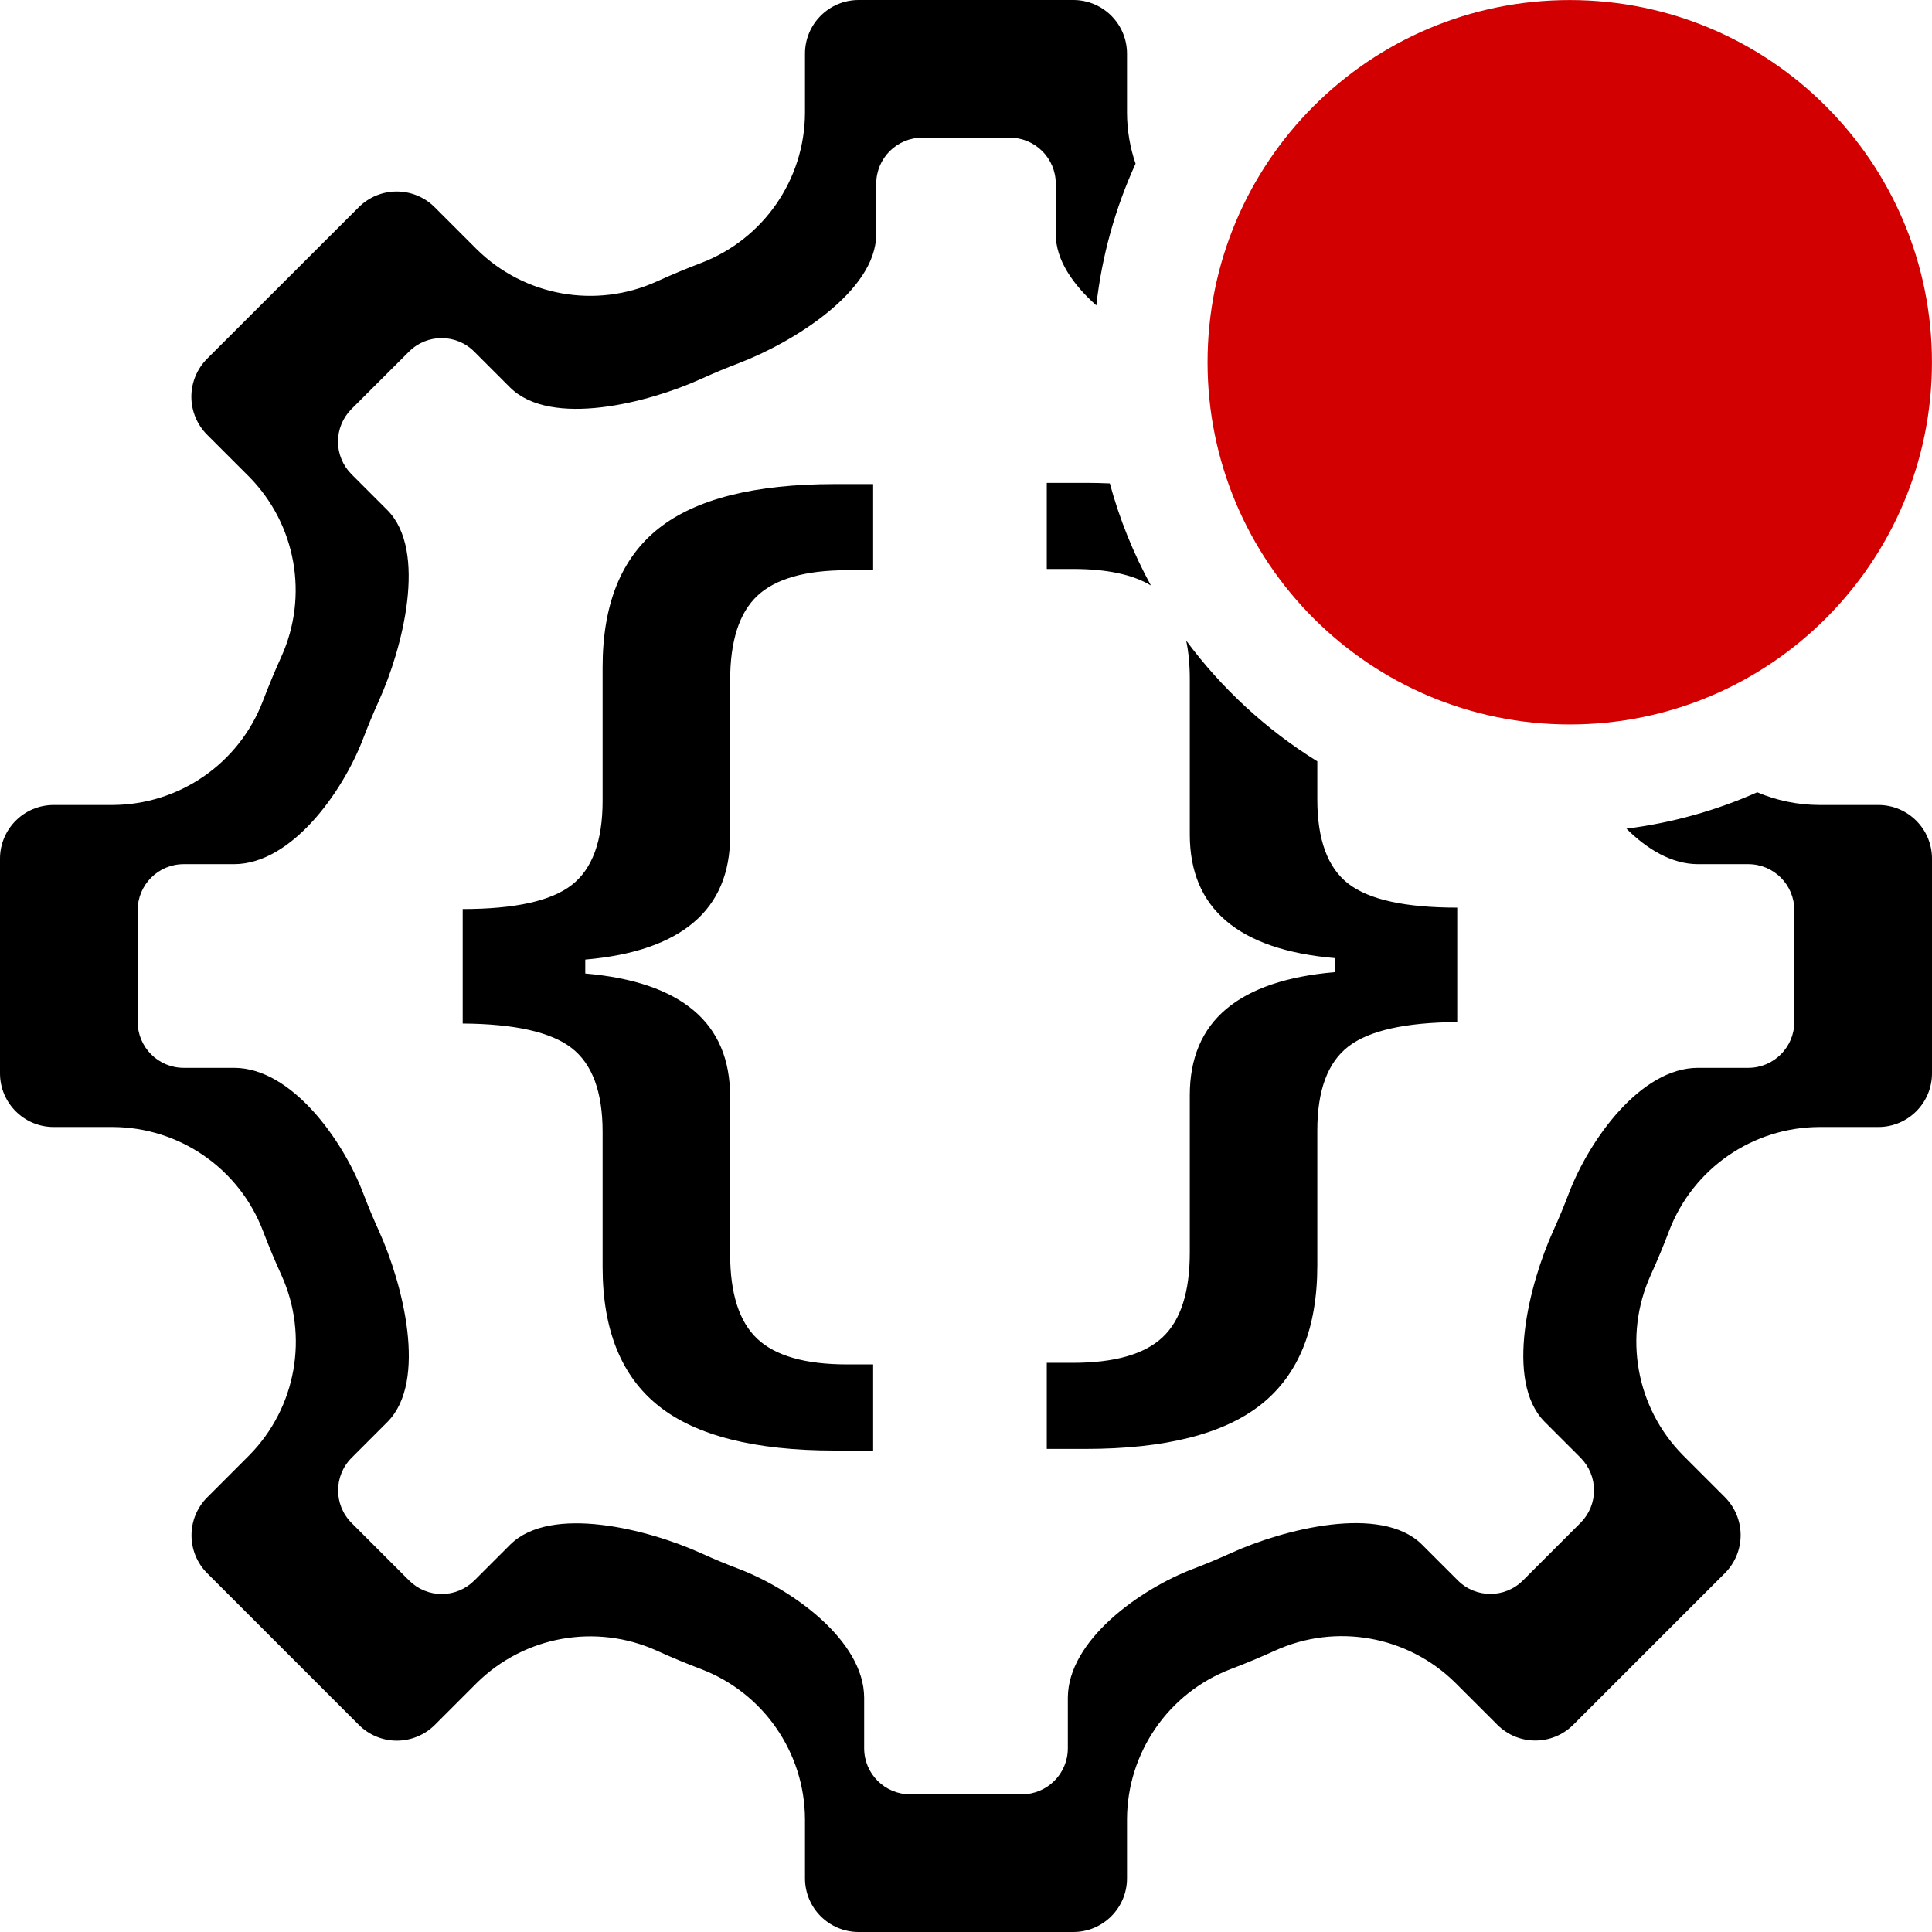
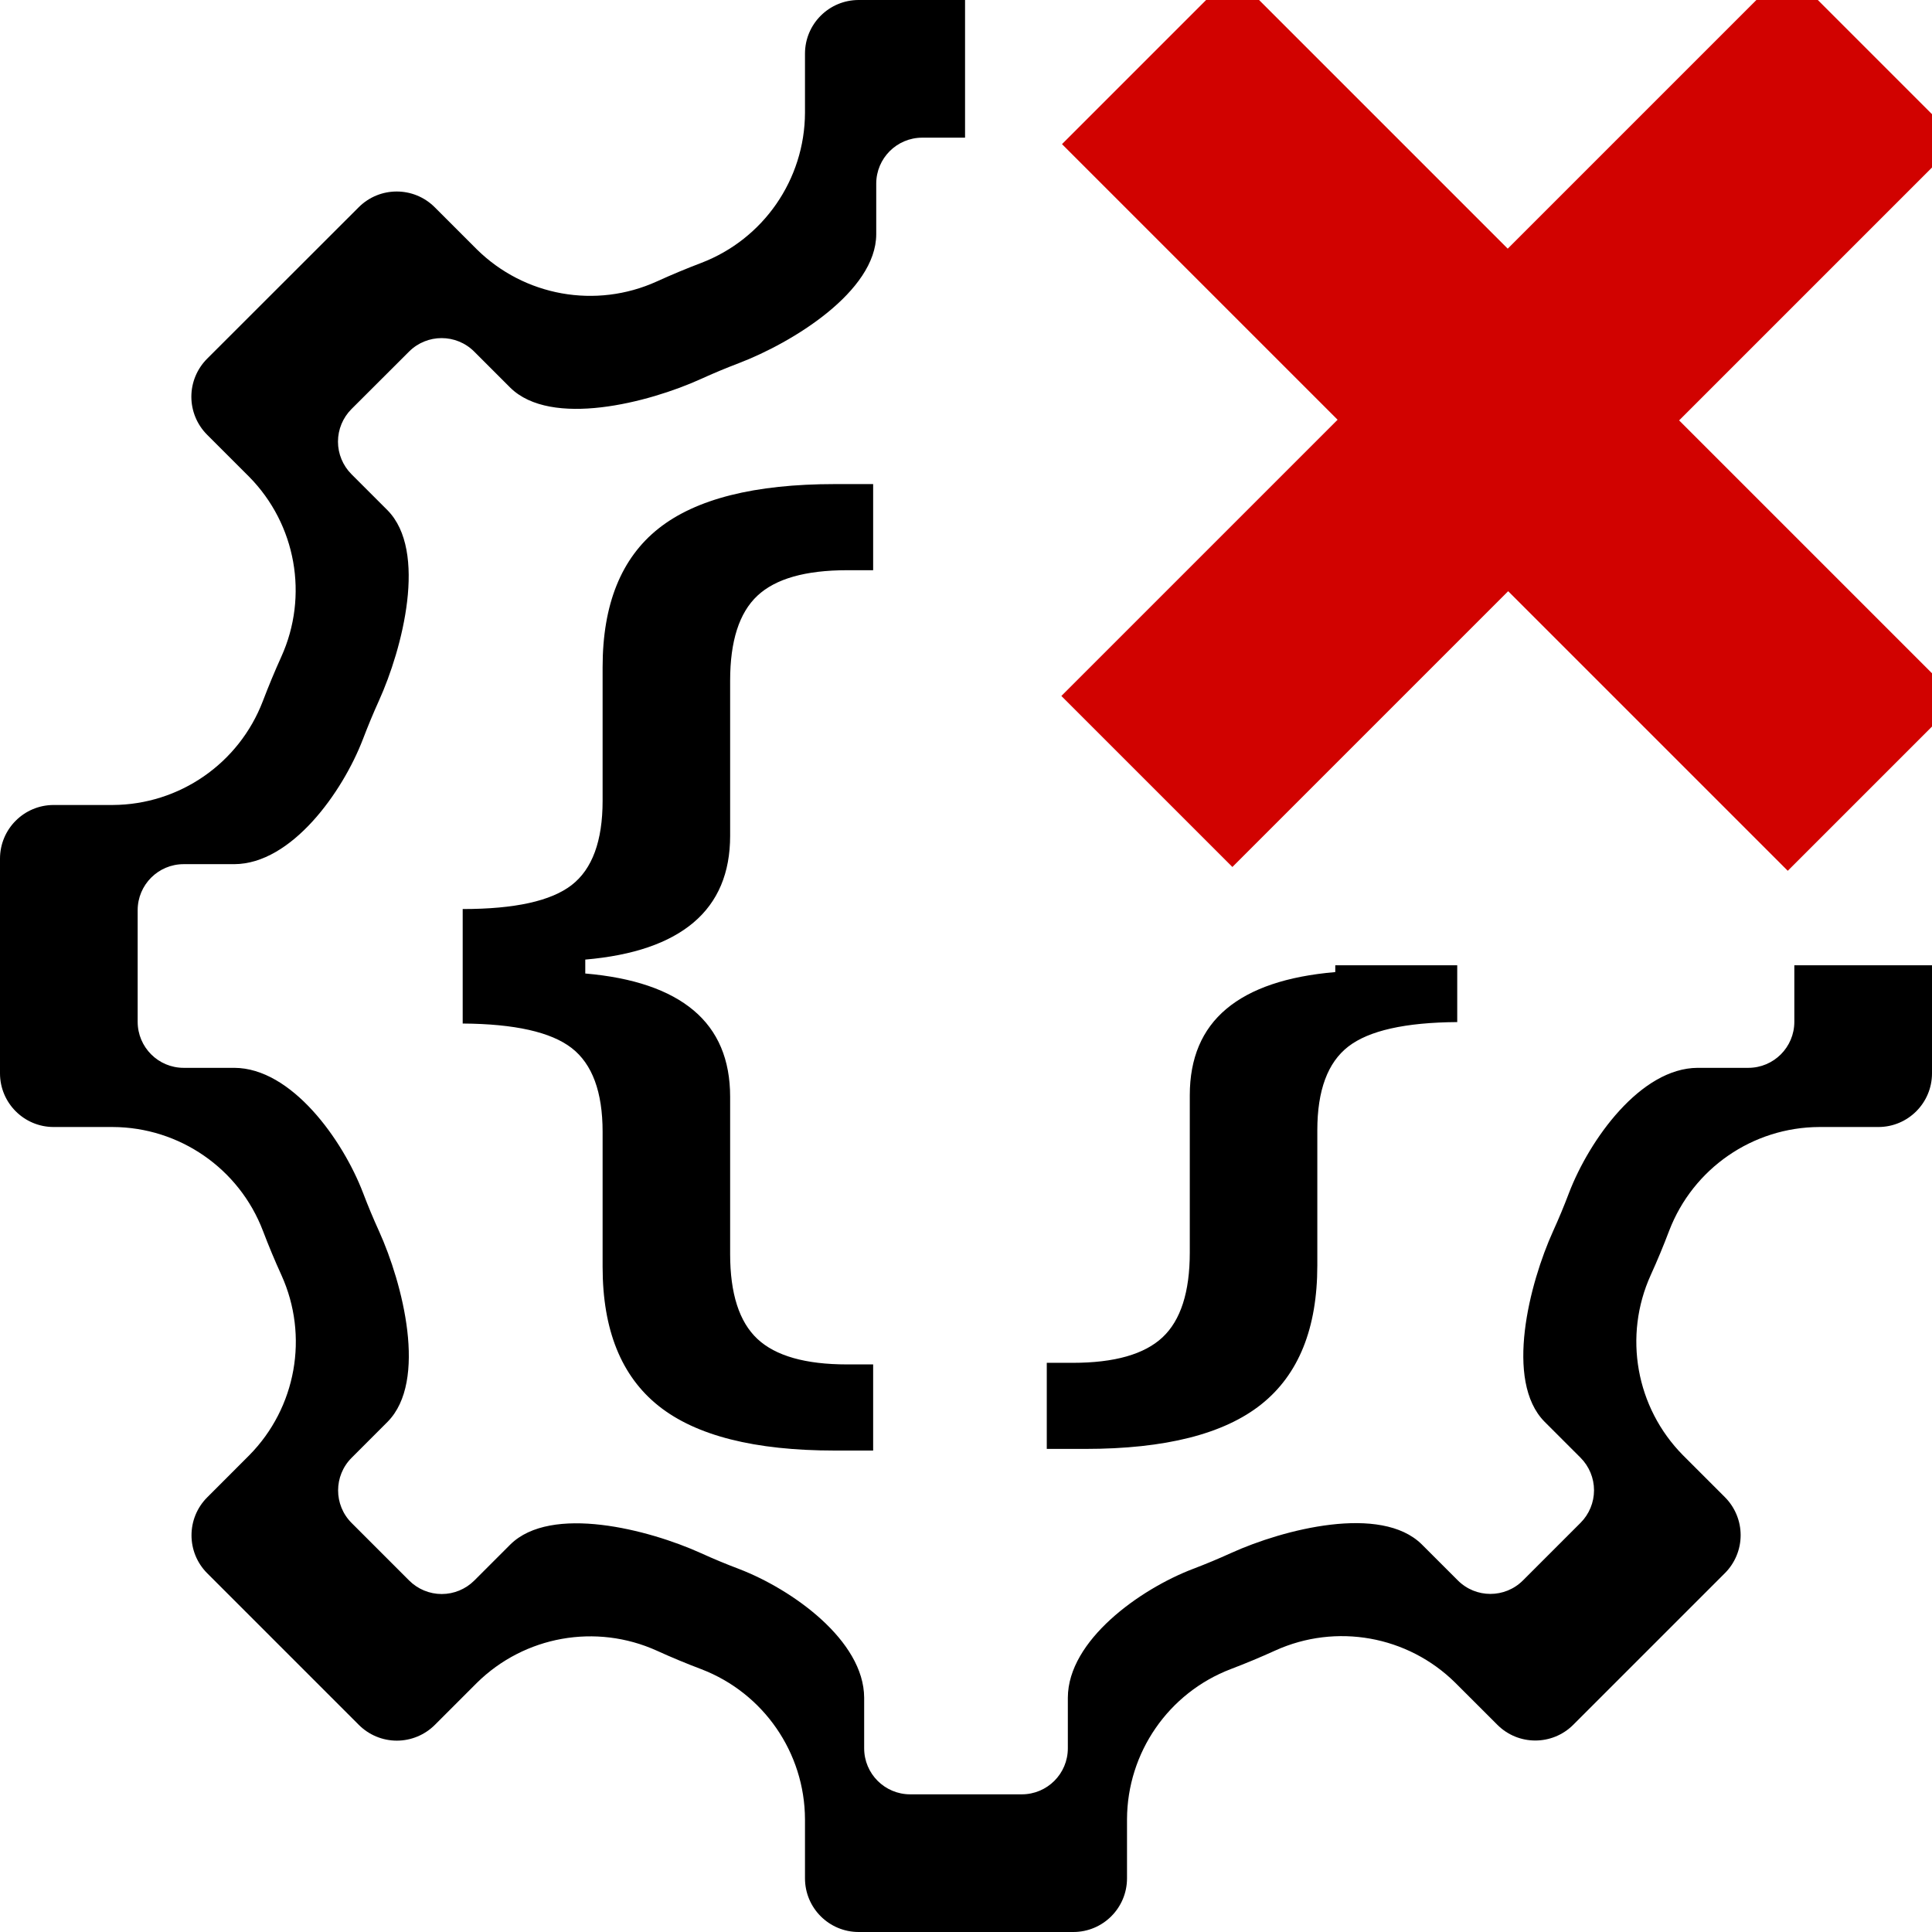
<svg xmlns="http://www.w3.org/2000/svg" width="100%" height="100%" viewBox="0 0 16 16" version="1.1" xml:space="preserve" style="fill-rule:evenodd;clip-rule:evenodd;stroke-linejoin:round;stroke-miterlimit:2;">
  <g id="mrsServiceDisabled" transform="matrix(0.015625,0,0,0.015625,0,0)">
-     <path d="M931.378,419.921C941.582,424.264 952.725,426.62 964.261,426.661L995.549,426.661C1011.27,426.661 1024,439.406 1024,455.113L1024,568.887C1024,584.594 1011.27,597.339 995.549,597.339L964.261,597.339C928.941,597.48 897.355,619.315 884.704,652.288C881.696,660.244 878.434,668.089 874.921,675.808C860.286,708.104 867.076,746.055 891.983,771.277L914.243,793.537C919.568,798.878 922.577,806.124 922.577,813.67C922.577,821.216 919.568,828.463 914.243,833.788L833.851,914.18C822.729,925.286 804.738,925.286 793.632,914.18L771.34,891.904C746.118,866.966 708.151,860.176 675.872,874.827C668.168,878.34 660.307,881.617 652.398,884.626C619.347,897.229 597.465,928.894 597.339,964.261L597.339,995.549C597.339,1011.27 584.594,1024 568.887,1024L455.113,1024C439.406,1024 426.661,1011.27 426.661,995.549L426.661,964.261C426.52,928.941 404.685,897.355 371.712,884.704C363.756,881.696 355.895,878.434 348.192,874.921C315.896,860.302 277.945,867.092 252.723,891.983L230.463,914.243C225.122,919.568 217.876,922.577 210.33,922.577C202.784,922.577 195.537,919.568 190.212,914.243L109.82,833.851C98.729,822.745 98.729,804.738 109.82,793.632L132.096,771.34C157.003,746.118 163.793,708.151 149.173,675.872C145.66,668.168 142.383,660.307 139.374,652.398C126.771,619.347 95.106,597.465 59.739,597.339L28.451,597.339C12.729,597.339 -0,584.594 -0,568.887L-0,455.113C-0,439.406 12.729,426.661 28.451,426.661L59.739,426.661C95.074,426.504 126.661,404.653 139.296,371.649C142.336,363.693 145.581,355.848 149.079,348.128C163.714,315.849 156.924,277.882 132.017,252.66L109.757,230.4C104.432,225.075 101.423,217.813 101.423,210.282C101.423,202.72 104.432,195.489 109.757,190.149L190.149,109.82C201.271,98.729 219.262,98.729 230.384,109.82L252.66,132.096C277.882,157.019 315.849,163.824 348.128,149.173C355.832,145.66 363.693,142.383 371.602,139.374C404.653,126.755 426.535,95.106 426.661,59.739L426.661,28.436C426.661,12.729 439.406,-0 455.113,-0L568.887,-0C584.594,-0 597.339,12.729 597.339,28.436L597.339,59.739C597.376,69.109 598.941,78.217 601.876,86.762C591.208,110.104 584.056,135.365 581.073,161.876C568.613,150.766 559.631,137.802 559.577,124.191L559.577,97.35C559.577,83.881 548.648,72.966 535.18,72.966L488.82,72.966C475.352,72.966 464.423,83.881 464.423,97.35L464.423,124.191C464.315,154.518 419.952,181.657 391.61,192.478C384.829,195.058 378.088,197.868 371.482,200.88C343.803,213.444 292.047,226.808 270.419,205.437L251.318,186.336C241.781,176.825 226.354,176.825 216.817,186.336L186.282,216.817C181.716,221.396 179.135,227.597 179.135,234.081C179.135,240.538 181.716,246.765 186.282,251.331L205.369,270.419C226.727,292.047 213.349,343.803 200.799,371.482C197.8,378.101 195.018,384.829 192.41,391.651C181.576,419.952 154.491,457.888 124.191,458.023L97.363,458.023C83.881,458.023 72.966,468.952 72.966,482.42L72.966,541.58C72.966,555.048 83.881,565.977 97.363,565.977L124.191,565.977C154.518,566.085 181.671,604.048 192.478,632.39C195.058,639.171 197.868,645.912 200.88,652.518C213.417,680.197 226.794,731.953 205.437,753.581L186.336,772.696C176.825,782.219 176.825,797.66 186.336,807.183L216.871,837.718C221.437,842.284 227.651,844.865 234.121,844.865C240.592,844.865 246.806,842.284 251.385,837.718L270.473,818.631C292.101,797.287 343.843,810.665 371.536,823.201C378.142,826.213 384.883,829.009 391.705,831.59C419.979,842.437 457.902,869.522 458.023,899.809L458.023,926.637C458.023,940.119 468.952,951.034 482.42,951.034L541.58,951.034C555.048,951.034 565.977,940.119 565.977,926.637L565.977,899.809C566.085,869.482 604.048,842.329 632.39,831.522C639.171,828.942 645.912,826.132 652.518,823.12C680.197,810.556 731.953,797.179 753.581,818.563L772.696,837.664C782.219,847.188 797.646,847.188 807.183,837.664L837.718,807.129C842.284,802.563 844.865,796.349 844.865,789.879C844.865,783.408 842.284,777.194 837.718,772.615L818.631,753.527C797.273,731.899 810.651,680.157 823.201,652.464C826.213,645.845 829.009,639.117 831.59,632.295C842.437,604.021 869.522,566.098 899.809,565.977L926.637,565.977C940.119,565.977 951.034,555.048 951.034,541.58L951.034,482.42C951.034,468.952 940.119,458.023 926.637,458.023L899.809,458.023C886.174,457.975 873.18,450.274 862.047,439.211C886.429,436.13 909.724,429.543 931.378,419.921ZM442.442,768.819L462.786,768.819L462.786,723.171L449.005,723.171C426.911,723.171 411.051,718.661 401.426,709.641C391.801,700.621 386.989,685.632 386.989,664.676L386.989,581.307C386.989,561.626 380.536,546.365 367.629,535.522C354.723,524.679 335.582,518.165 310.207,515.978L310.207,508.598C335.582,506.411 354.723,499.851 367.629,488.917C380.536,477.983 386.989,462.676 386.989,442.996L386.989,360.72C386.989,339.763 391.801,324.775 401.426,315.755C411.051,306.735 426.911,302.225 449.005,302.225L462.786,302.225L462.786,256.576L442.442,256.576C400.004,256.576 368.887,264.412 349.09,280.084C329.293,295.755 319.395,320.265 319.395,353.613L319.395,424.408C319.395,445.729 313.926,460.626 302.989,469.1C292.051,477.573 272.801,481.81 245.239,481.81L245.239,542.492C272.801,542.674 292.051,547.002 302.989,555.476C313.926,563.95 319.395,578.756 319.395,599.894L319.395,671.51C319.395,704.857 329.293,729.413 349.09,745.175C368.887,760.938 400.004,768.819 442.442,768.819ZM628.696,339.512C647.577,364.992 671.167,386.771 698.205,403.53L698.205,423.692C698.205,445.003 703.674,459.894 714.611,468.364C725.549,476.834 744.799,481.069 772.361,481.069L772.361,541.724C744.799,541.907 725.549,546.233 714.611,554.703C703.674,563.172 698.205,577.972 698.205,599.101L698.205,670.686C698.205,704.019 688.307,728.564 668.51,744.32C648.713,760.076 617.596,767.954 575.158,767.954L554.814,767.954L554.814,722.325L568.595,722.325C590.689,722.325 606.549,717.817 616.174,708.801C625.799,699.784 630.611,684.803 630.611,663.855L630.611,580.522C630.611,560.85 637.064,545.595 649.971,534.757C662.877,523.919 682.127,517.407 707.721,515.222L707.721,507.845C682.127,505.659 662.877,499.101 649.971,488.172C637.064,477.244 630.611,461.943 630.611,442.271L630.611,360.03C630.611,352.397 629.979,345.556 628.696,339.512ZM610.009,310.317C600.345,304.476 586.539,301.561 568.595,301.561L554.814,301.561L554.814,255.932L575.158,255.932C579.644,255.932 584.003,256.02 588.23,256.215C593.402,275.246 600.76,293.38 610.009,310.317Z" />
-     <g transform="matrix(55.1808,0,0,55.1808,146.159,-498.697)">
+     <path d="M1024,511.618L1024,568.887C1024,584.594 1011.27,597.339 995.549,597.339L964.261,597.339C928.941,597.48 897.355,619.315 884.704,652.288C881.696,660.244 878.434,668.089 874.921,675.808C860.286,708.104 867.076,746.055 891.983,771.277L914.243,793.537C919.568,798.878 922.577,806.124 922.577,813.67C922.577,821.216 919.568,828.463 914.243,833.788L833.851,914.18C822.729,925.286 804.738,925.286 793.632,914.18L771.34,891.904C746.118,866.966 708.151,860.176 675.872,874.827C668.168,878.34 660.307,881.617 652.398,884.626C619.347,897.229 597.465,928.894 597.339,964.261L597.339,995.549C597.339,1011.27 584.594,1024 568.887,1024L455.113,1024C439.406,1024 426.661,1011.27 426.661,995.549L426.661,964.261C426.52,928.941 404.685,897.355 371.712,884.704C363.756,881.696 355.895,878.434 348.192,874.921C315.896,860.302 277.945,867.092 252.723,891.983L230.463,914.243C225.122,919.568 217.876,922.577 210.33,922.577C202.784,922.577 195.537,919.568 190.212,914.243L109.82,833.851C98.729,822.745 98.729,804.738 109.82,793.632L132.096,771.34C157.003,746.118 163.793,708.151 149.173,675.872C145.66,668.168 142.383,660.307 139.374,652.398C126.771,619.347 95.106,597.465 59.739,597.339L28.451,597.339C12.729,597.339 -0,584.594 -0,568.887L-0,455.113C-0,439.406 12.729,426.661 28.451,426.661L59.739,426.661C95.074,426.504 126.661,404.653 139.296,371.649C142.336,363.693 145.581,355.848 149.079,348.128C163.714,315.849 156.924,277.882 132.017,252.66L109.757,230.4C104.432,225.075 101.423,217.813 101.423,210.282C101.423,202.72 104.432,195.489 109.757,190.149L190.149,109.82C201.271,98.729 219.262,98.729 230.384,109.82L252.66,132.096C277.882,157.019 315.849,163.824 348.128,149.173C355.832,145.66 363.693,142.383 371.602,139.374C404.653,126.755 426.535,95.106 426.661,59.739L426.661,28.436C426.661,12.729 439.406,-0 455.113,-0L511.498,-0L511.498,72.966L488.82,72.966C475.352,72.966 464.423,83.881 464.423,97.35L464.423,124.191C464.315,154.518 419.952,181.657 391.61,192.478C384.829,195.058 378.088,197.868 371.482,200.88C343.803,213.444 292.047,226.808 270.419,205.437L251.318,186.336C241.781,176.825 226.354,176.825 216.817,186.336L186.282,216.817C181.716,221.396 179.135,227.597 179.135,234.081C179.135,240.538 181.716,246.765 186.282,251.331L205.369,270.419C226.727,292.047 213.349,343.803 200.799,371.482C197.8,378.101 195.018,384.829 192.41,391.651C181.576,419.952 154.491,457.888 124.191,458.023L97.363,458.023C83.881,458.023 72.966,468.952 72.966,482.42L72.966,541.58C72.966,555.048 83.881,565.977 97.363,565.977L124.191,565.977C154.518,566.085 181.671,604.048 192.478,632.39C195.058,639.171 197.868,645.912 200.88,652.518C213.417,680.197 226.794,731.953 205.437,753.581L186.336,772.696C176.825,782.219 176.825,797.66 186.336,807.183L216.871,837.718C221.437,842.284 227.651,844.865 234.121,844.865C240.592,844.865 246.806,842.284 251.385,837.718L270.473,818.631C292.101,797.287 343.843,810.665 371.536,823.201C378.142,826.213 384.883,829.009 391.705,831.59C419.979,842.437 457.902,869.522 458.023,899.809L458.023,926.637C458.023,940.119 468.952,951.034 482.42,951.034L541.58,951.034C555.048,951.034 565.977,940.119 565.977,926.637L565.977,899.809C566.085,869.482 604.048,842.329 632.39,831.522C639.171,828.942 645.912,826.132 652.518,823.12C680.197,810.556 731.953,797.179 753.581,818.563L772.696,837.664C782.219,847.188 797.646,847.188 807.183,837.664L837.718,807.129C842.284,802.563 844.865,796.349 844.865,789.879C844.865,783.408 842.284,777.194 837.718,772.615L818.631,753.527C797.273,731.899 810.651,680.157 823.201,652.464C826.213,645.845 829.009,639.117 831.59,632.295C842.437,604.021 869.522,566.098 899.809,565.977L926.637,565.977C940.119,565.977 951.034,555.048 951.034,541.58L951.034,511.618L1024,511.618ZM772.361,511.618L772.361,541.724C744.799,541.907 725.549,546.233 714.611,554.703C703.674,563.172 698.205,577.972 698.205,599.101L698.205,670.686C698.205,704.019 688.307,728.564 668.51,744.32C648.713,760.076 617.596,767.954 575.158,767.954L554.814,767.954L554.814,722.325L568.595,722.325C590.689,722.325 606.549,717.817 616.174,708.801C625.799,699.784 630.611,684.803 630.611,663.855L630.611,580.522C630.611,560.85 637.064,545.595 649.971,534.757C662.877,523.919 682.127,517.407 707.721,515.222L707.721,511.618L772.361,511.618ZM442.442,768.819C400.004,768.819 368.887,760.938 349.09,745.175C329.293,729.413 319.395,704.857 319.395,671.51L319.395,599.894C319.395,578.756 313.926,563.95 302.989,555.476C292.051,547.002 272.801,542.674 245.239,542.492L245.239,481.81C272.801,481.81 292.051,477.573 302.989,469.1C313.926,460.626 319.395,445.729 319.395,424.408L319.395,353.613C319.395,320.265 329.293,295.755 349.09,280.084C368.887,264.412 400.004,256.576 442.442,256.576L462.786,256.576L462.786,302.225L449.005,302.225C426.911,302.225 411.051,306.735 401.426,315.755C391.801,324.775 386.989,339.763 386.989,360.72L386.989,442.996C386.989,462.676 380.536,477.983 367.629,488.917C354.723,499.851 335.582,506.411 310.207,508.598L310.207,515.978C335.582,518.165 354.723,524.679 367.629,535.522C380.536,546.365 386.989,561.626 386.989,581.307L386.989,664.676C386.989,685.632 391.801,700.621 401.426,709.641C411.051,718.661 426.911,723.171 449.005,723.171L462.786,723.171L462.786,768.819L442.442,768.819Z" />
+     <g id="_-" transform="matrix(12.0284,12.0284,-12.0284,12.0284,801.38,-162.107)">
      <g id="Disabled">
-         <circle cx="12.429" cy="12.517" r="3.479" style="fill:rgb(210,0,0);" />
+         <path id="_-1" d="M0,12.311L12.123,12.311L12.123,0L19.683,-0L19.683,12.318L32,12.318L32,19.848L19.68,19.848L19.68,32L12.144,32L12.144,19.828L0,19.828L0,12.311Z" style="fill:rgb(209,2,0);fill-rule:nonzero;" />
      </g>
    </g>
  </g>
</svg>
